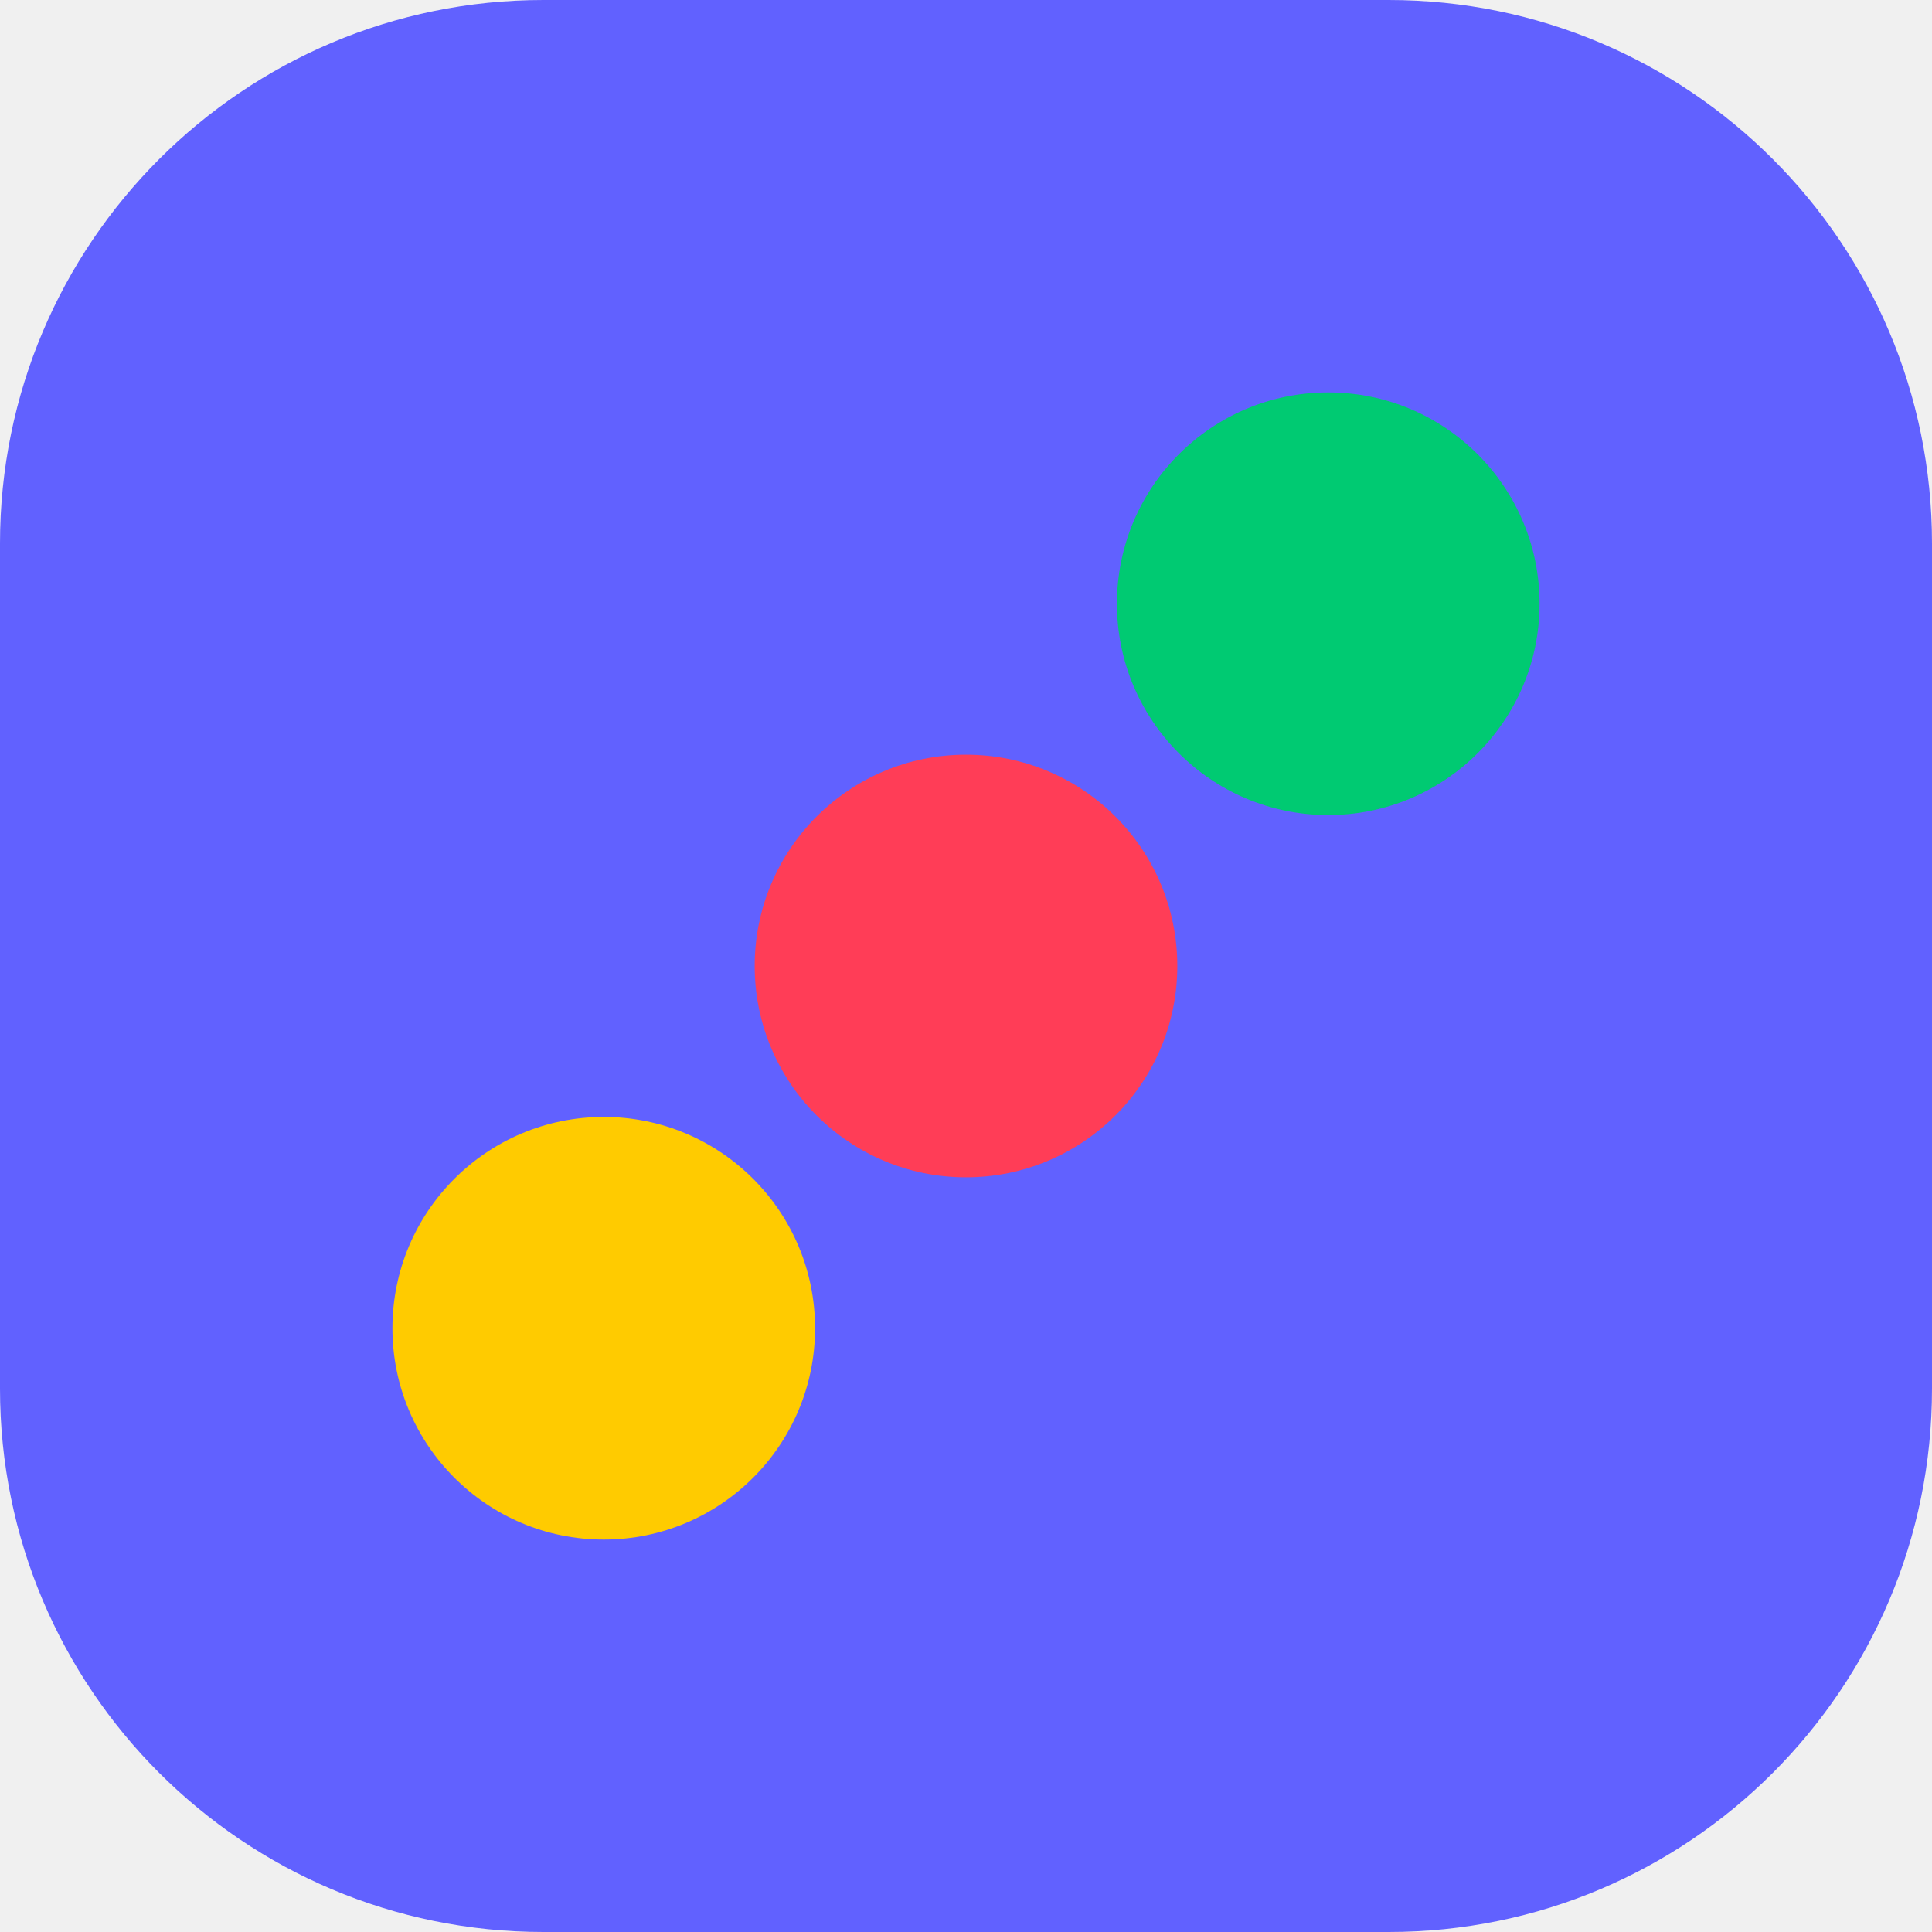
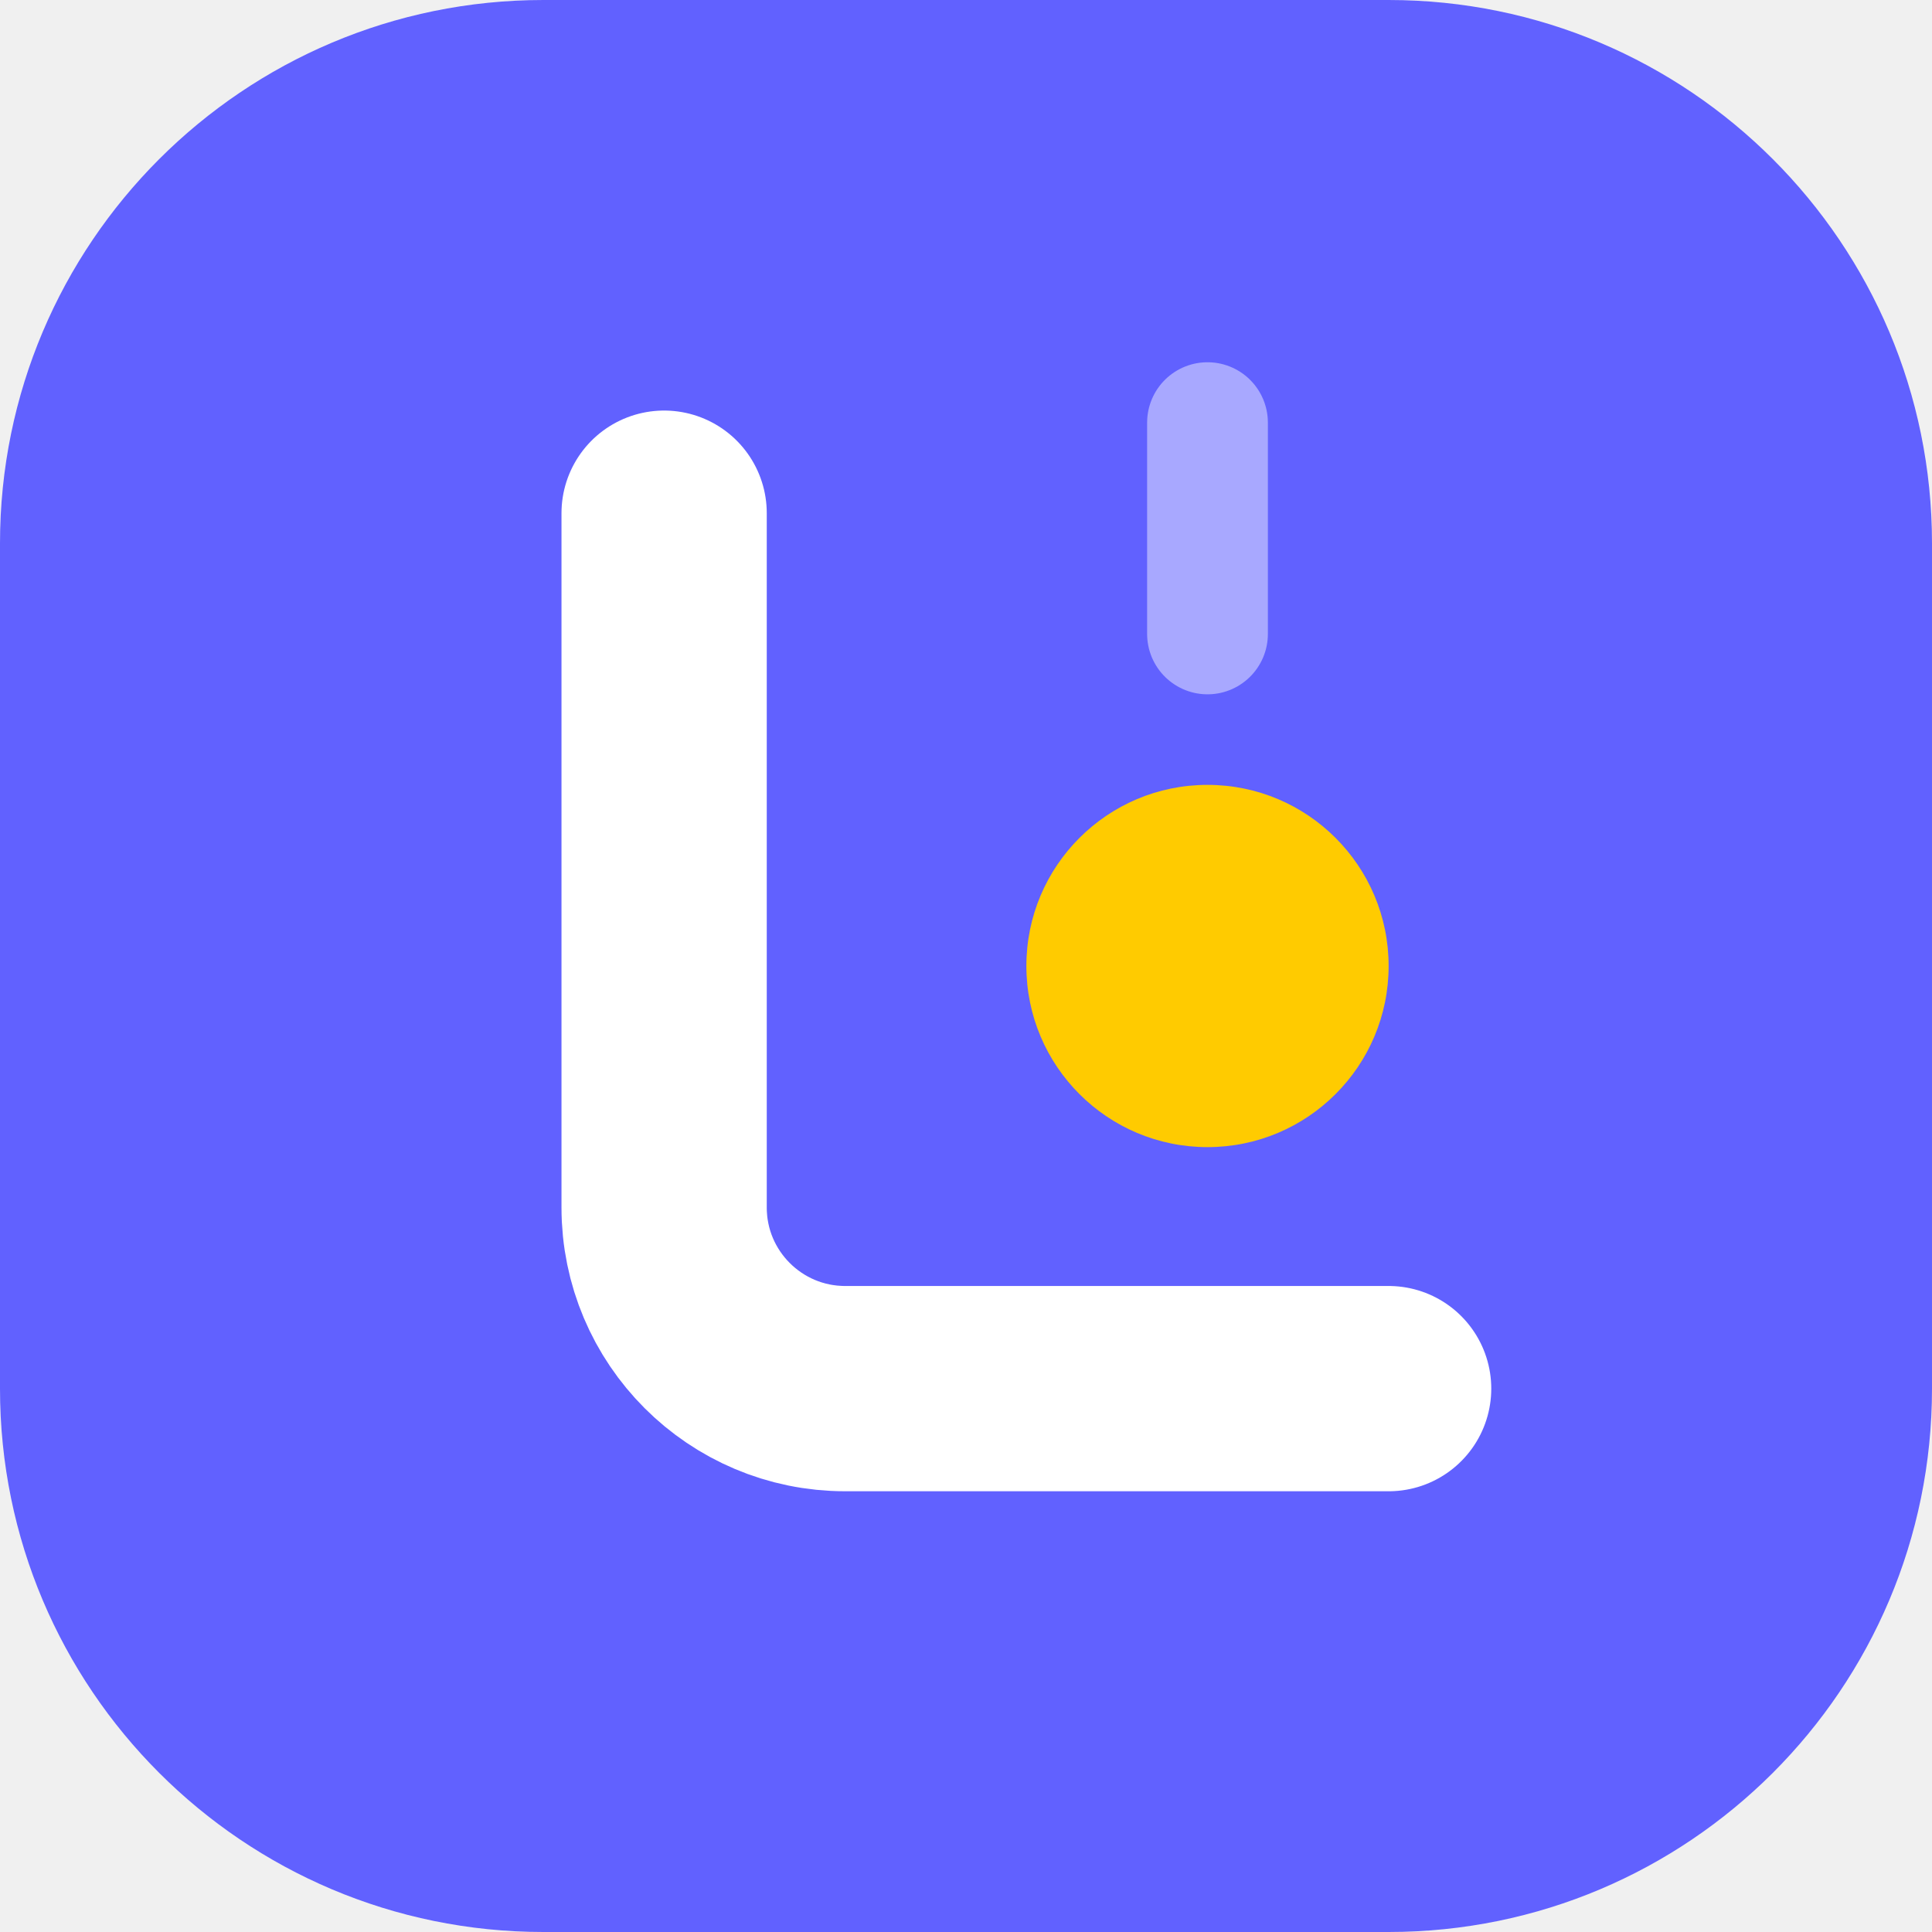
<svg xmlns="http://www.w3.org/2000/svg" viewBox="0 0 32 32">
  <rect width="32" height="32" rx="9" fill="#6161FF" />
-   <circle cx="10" cy="22" r="3.5" fill="#FFCB00" />
-   <circle cx="16" cy="16" r="3.5" fill="#FF3D57" />
-   <circle cx="22" cy="10" r="3.5" fill="#00CA72" />
+   <path d="M11 8.5V20a3 3 0 0 0 3 3h9" fill="none" stroke="#fff" stroke-width="3.4" stroke-linecap="round" />
+   <path d="M20 7v3.5" stroke="#fff" stroke-opacity=".45" stroke-width="2" stroke-linecap="round" />
+   <circle cx="20" cy="16" r="3" fill="#FFCB00" />
</svg>
